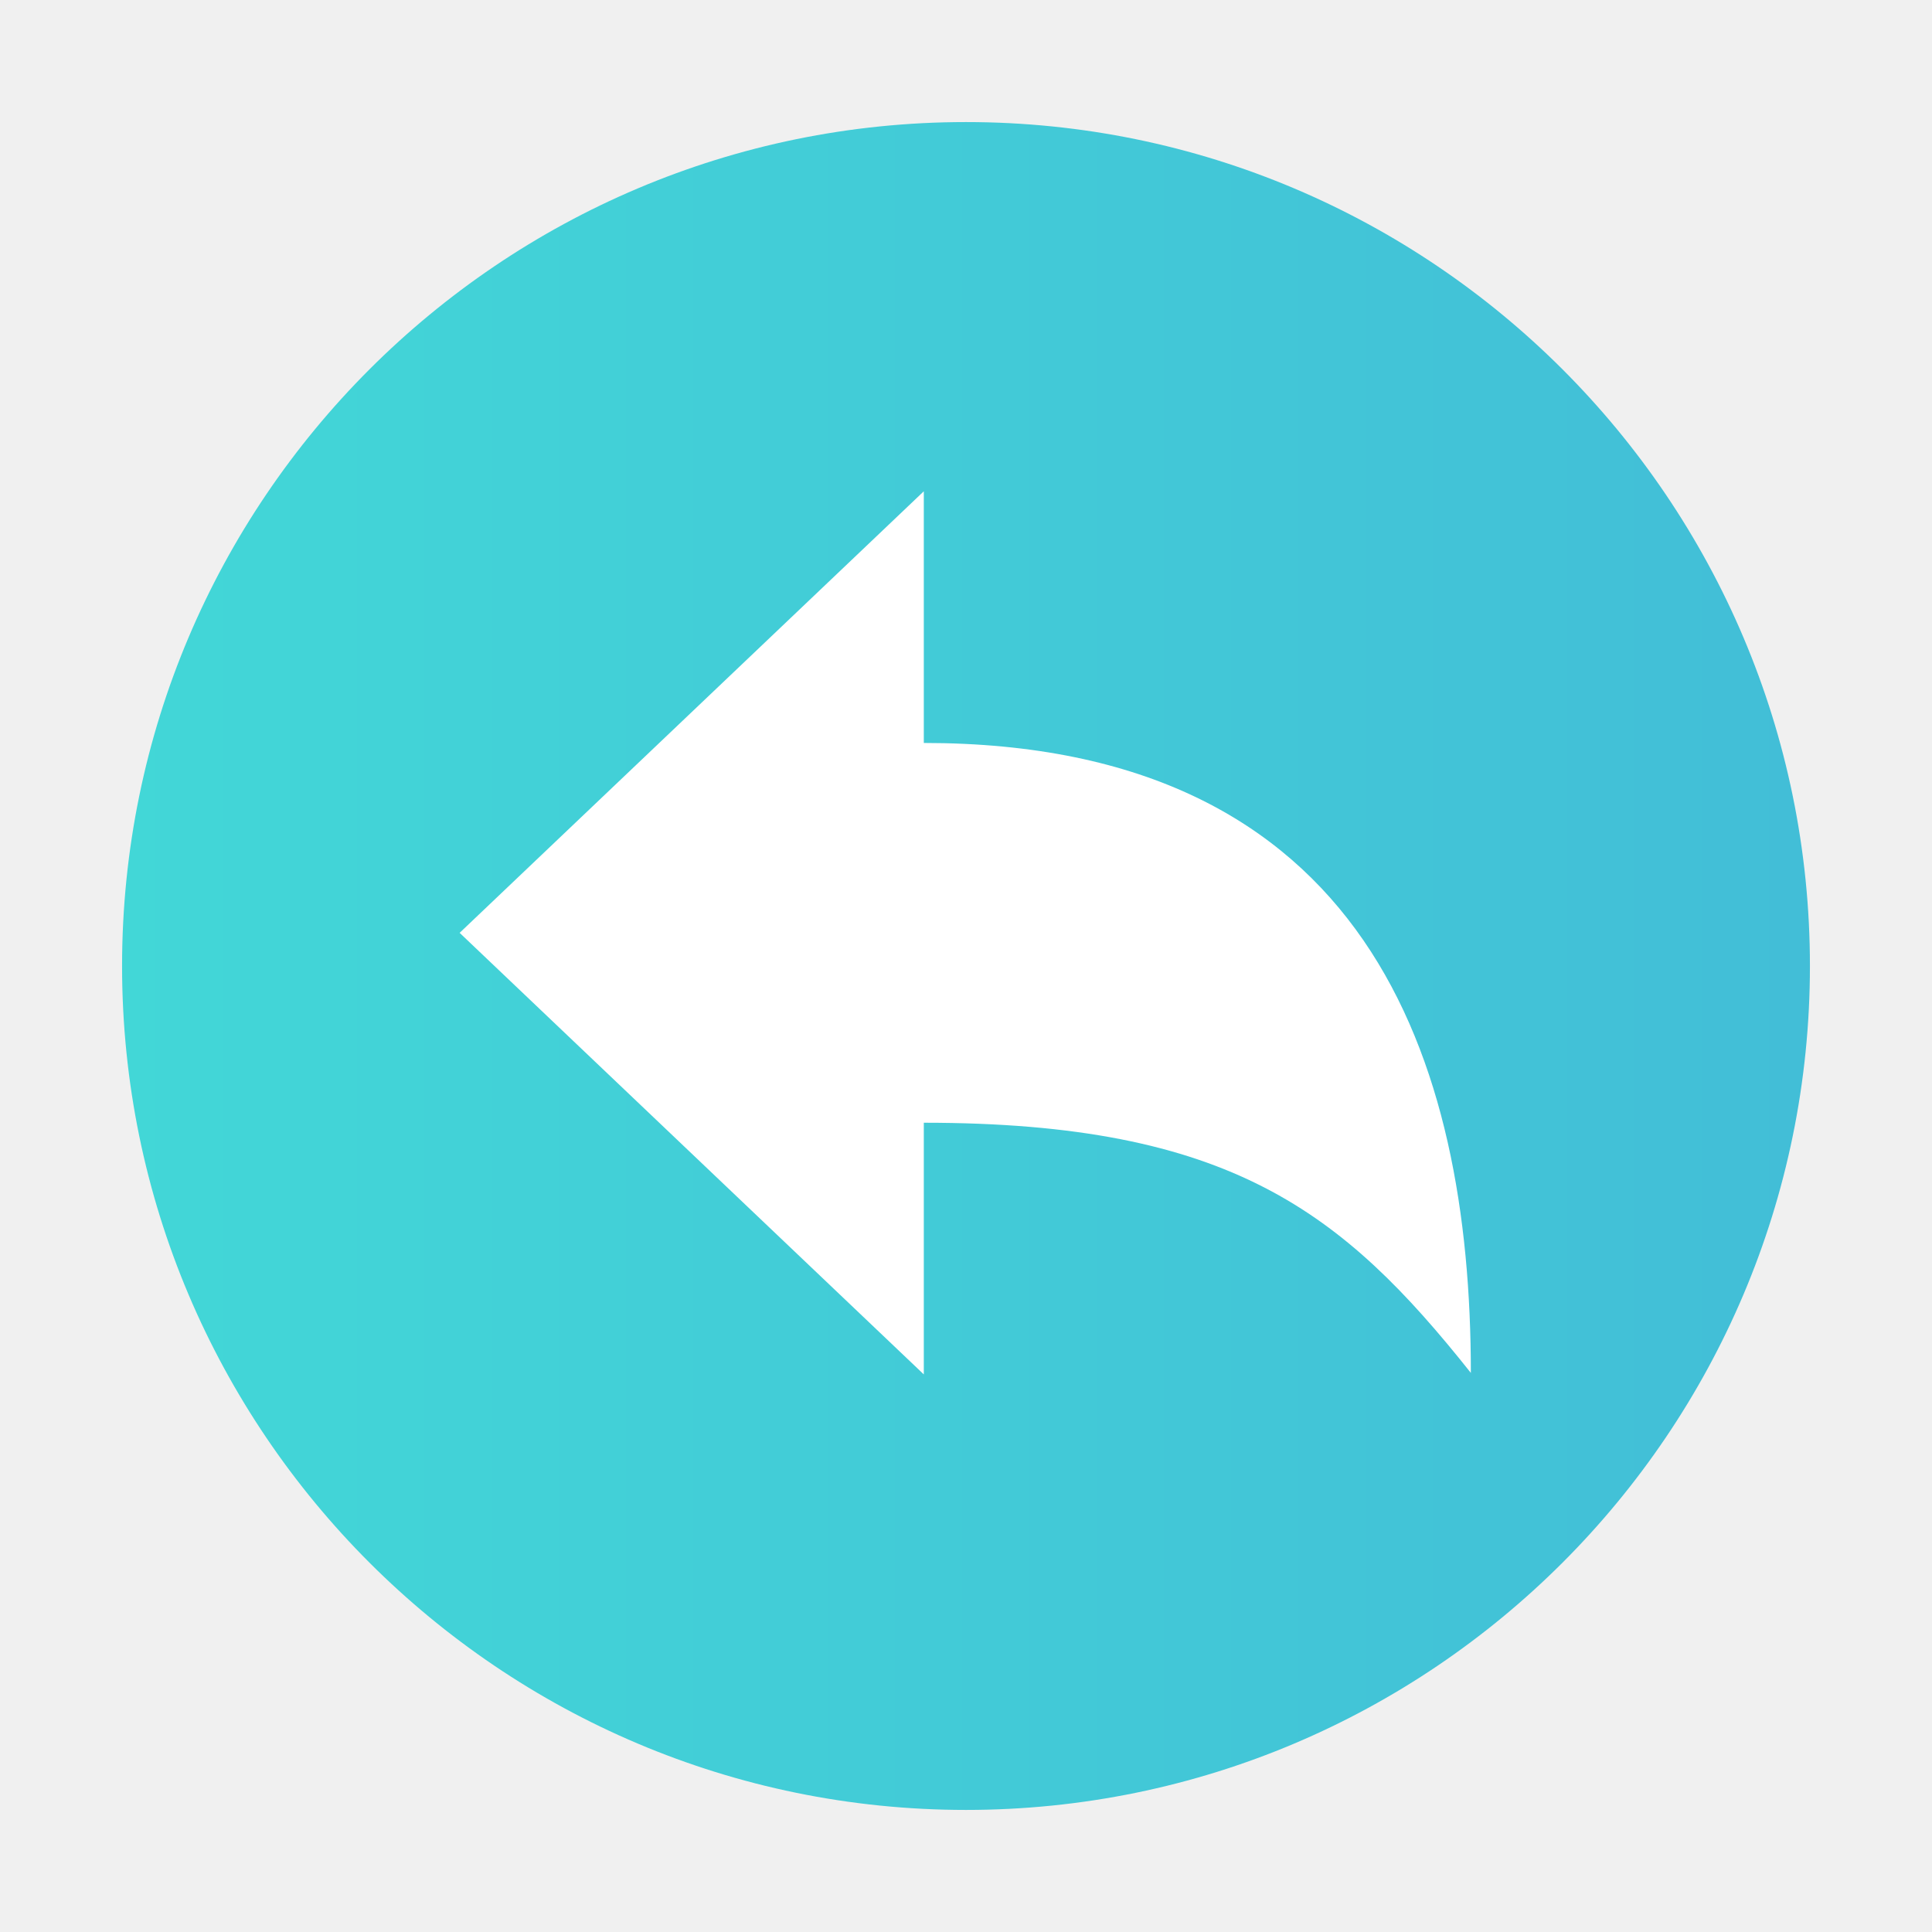
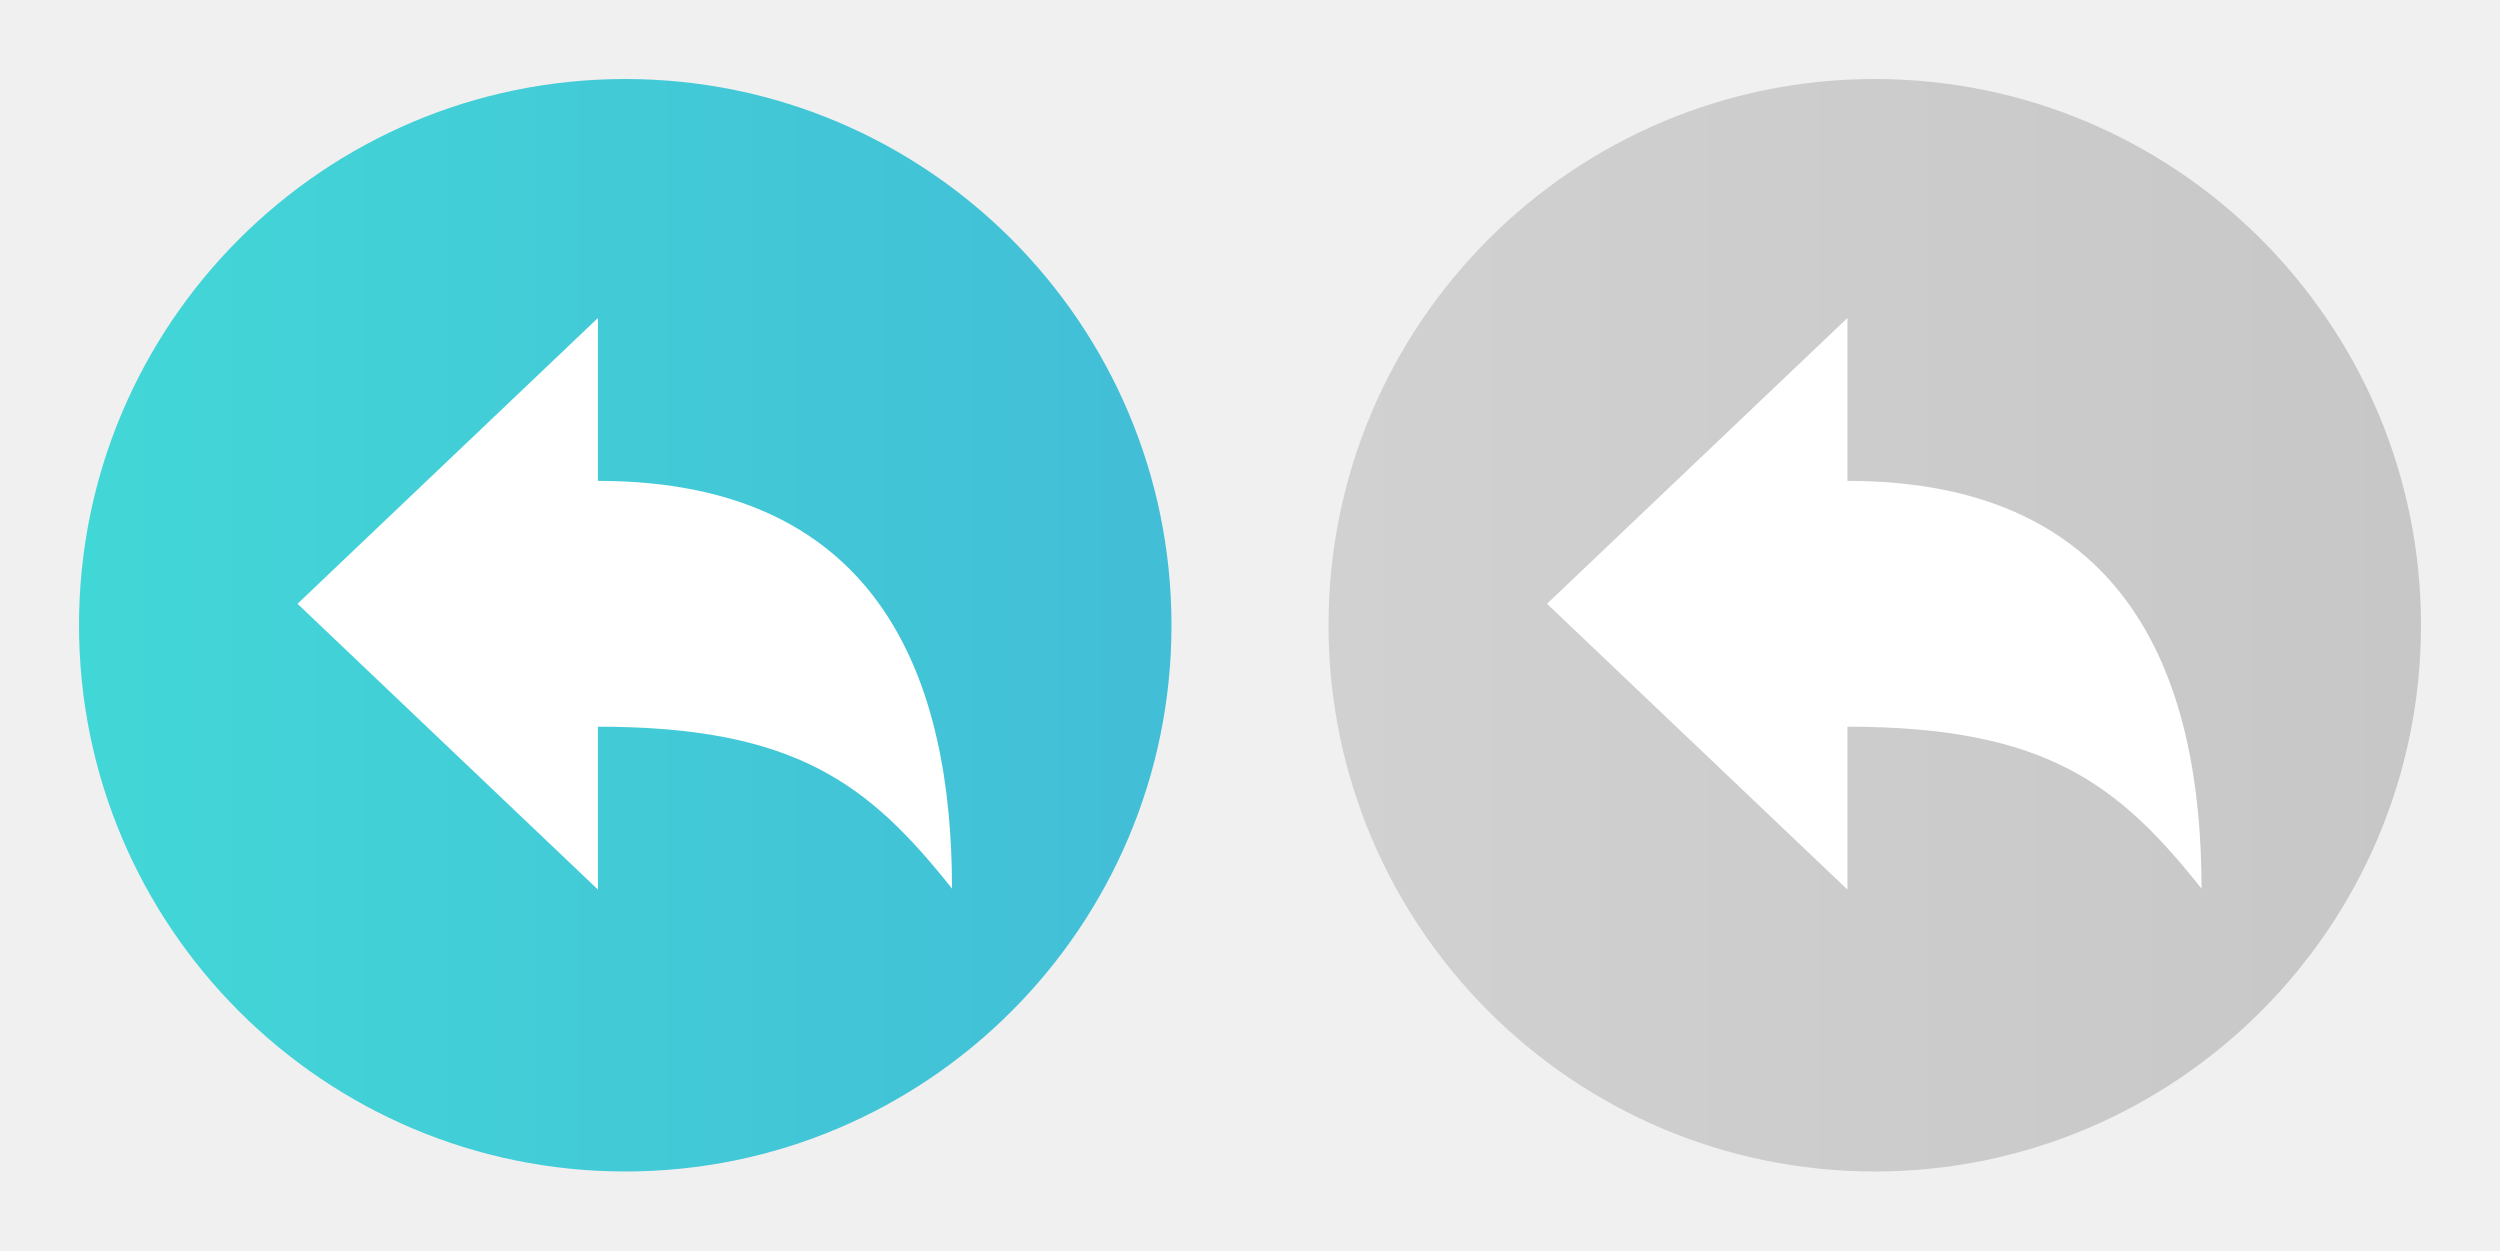
- <svg xmlns="http://www.w3.org/2000/svg" version="1.1" id="Layer_1" x="0px" y="0px" viewBox="0 0 128.2 128.2" style="enable-background:new 0 0 128.2 128.2;" xml:space="preserve">
+ <svg xmlns="http://www.w3.org/2000/svg" version="1.1" id="Layer_1" x="0px" y="0px" viewBox="0 0 256.3 128.2" style="enable-background:new 0 0 256.3 128.2;" xml:space="preserve">
  <style type="text/css">
	.st0{fill:#FFFFFF;}
	.st1{fill:url(#SVGID_1_);}
+ 	.st2{fill:url(#SVGID_2_);}
</style>
  <g>
    <rect x="25.1" y="26.7" class="st0" width="79.7" height="72.8" />
-     <linearGradient id="SVGID_1_" gradientUnits="userSpaceOnUse" x1="8.078" y1="64.08" x2="120.082" y2="64.08">
+     <linearGradient id="SVGID_1_" gradientUnits="userSpaceOnUse" x1="8.08" y1="65.9" x2="120.08" y2="65.9" gradientTransform="matrix(1 0 0 -1 0 130)">
      <stop offset="0" style="stop-color:#42D7D7" />
      <stop offset="0.996" style="stop-color:#42BED7" />
    </linearGradient>
    <path class="st1" d="M64.1,8.1c-30.9,0-56,25.1-56,56s25.1,56,56,56s56-25.1,56-56S95,8.1,64.1,8.1z M61.3,74.5v16.7L30.5,61.9   l30.8-29.3v16.7c29.4,0,36.3,21,36.3,41.8C89.1,80.4,81.6,74.5,61.3,74.5z" />
  </g>
+   <g>
+     <rect x="153.2" y="26.7" class="st0" width="79.7" height="72.8" />
+     <linearGradient id="SVGID_2_" gradientUnits="userSpaceOnUse" x1="136.24" y1="65.9" x2="248.24" y2="65.9" gradientTransform="matrix(1 0 0 -1 0 130)">
+       <stop offset="0" style="stop-color:#D1D1D1" />
+       <stop offset="0.996" style="stop-color:#C7C7C7" />
+     </linearGradient>
+     <path class="st2" d="M192.2,8.1c-30.9,0-56,25.1-56,56s25.1,56,56,56s56-25.1,56-56S223.1,8.1,192.2,8.1z M189.4,74.5v16.7   l-30.8-29.3l30.8-29.3v16.7c29.4,0,36.3,21,36.3,41.8C217.2,80.4,209.7,74.5,189.4,74.5z" />
+   </g>
</svg>
